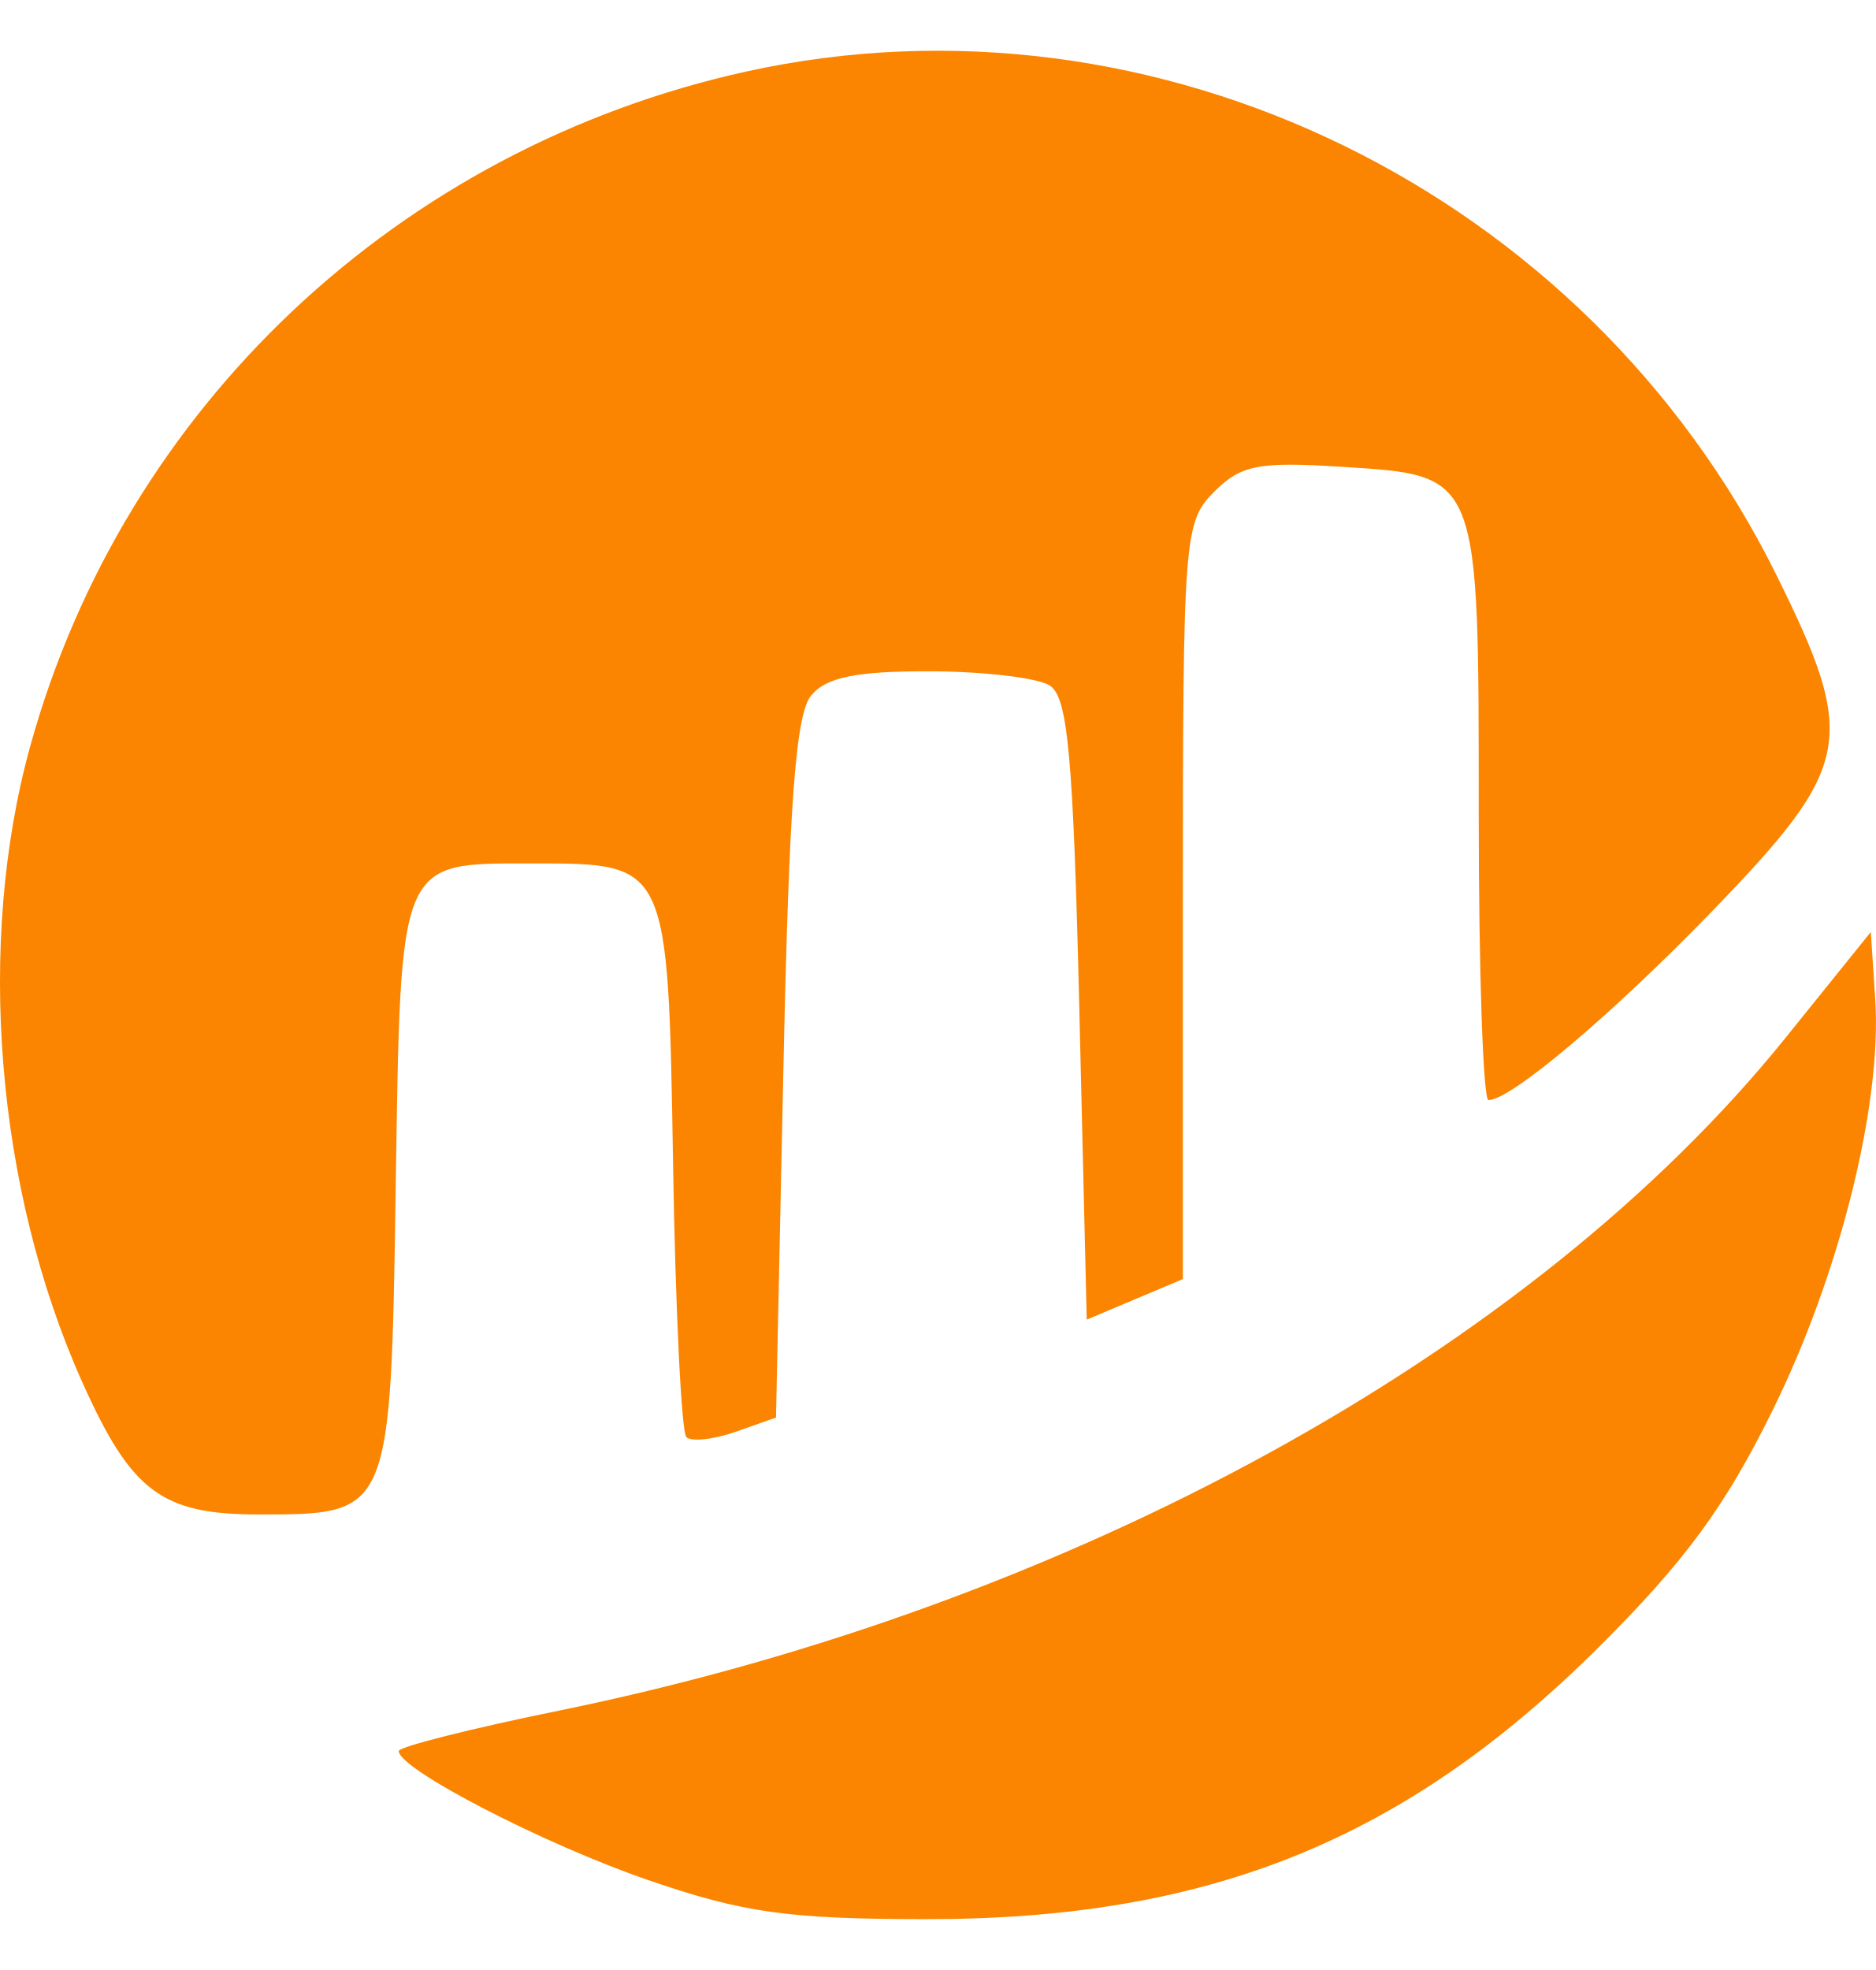
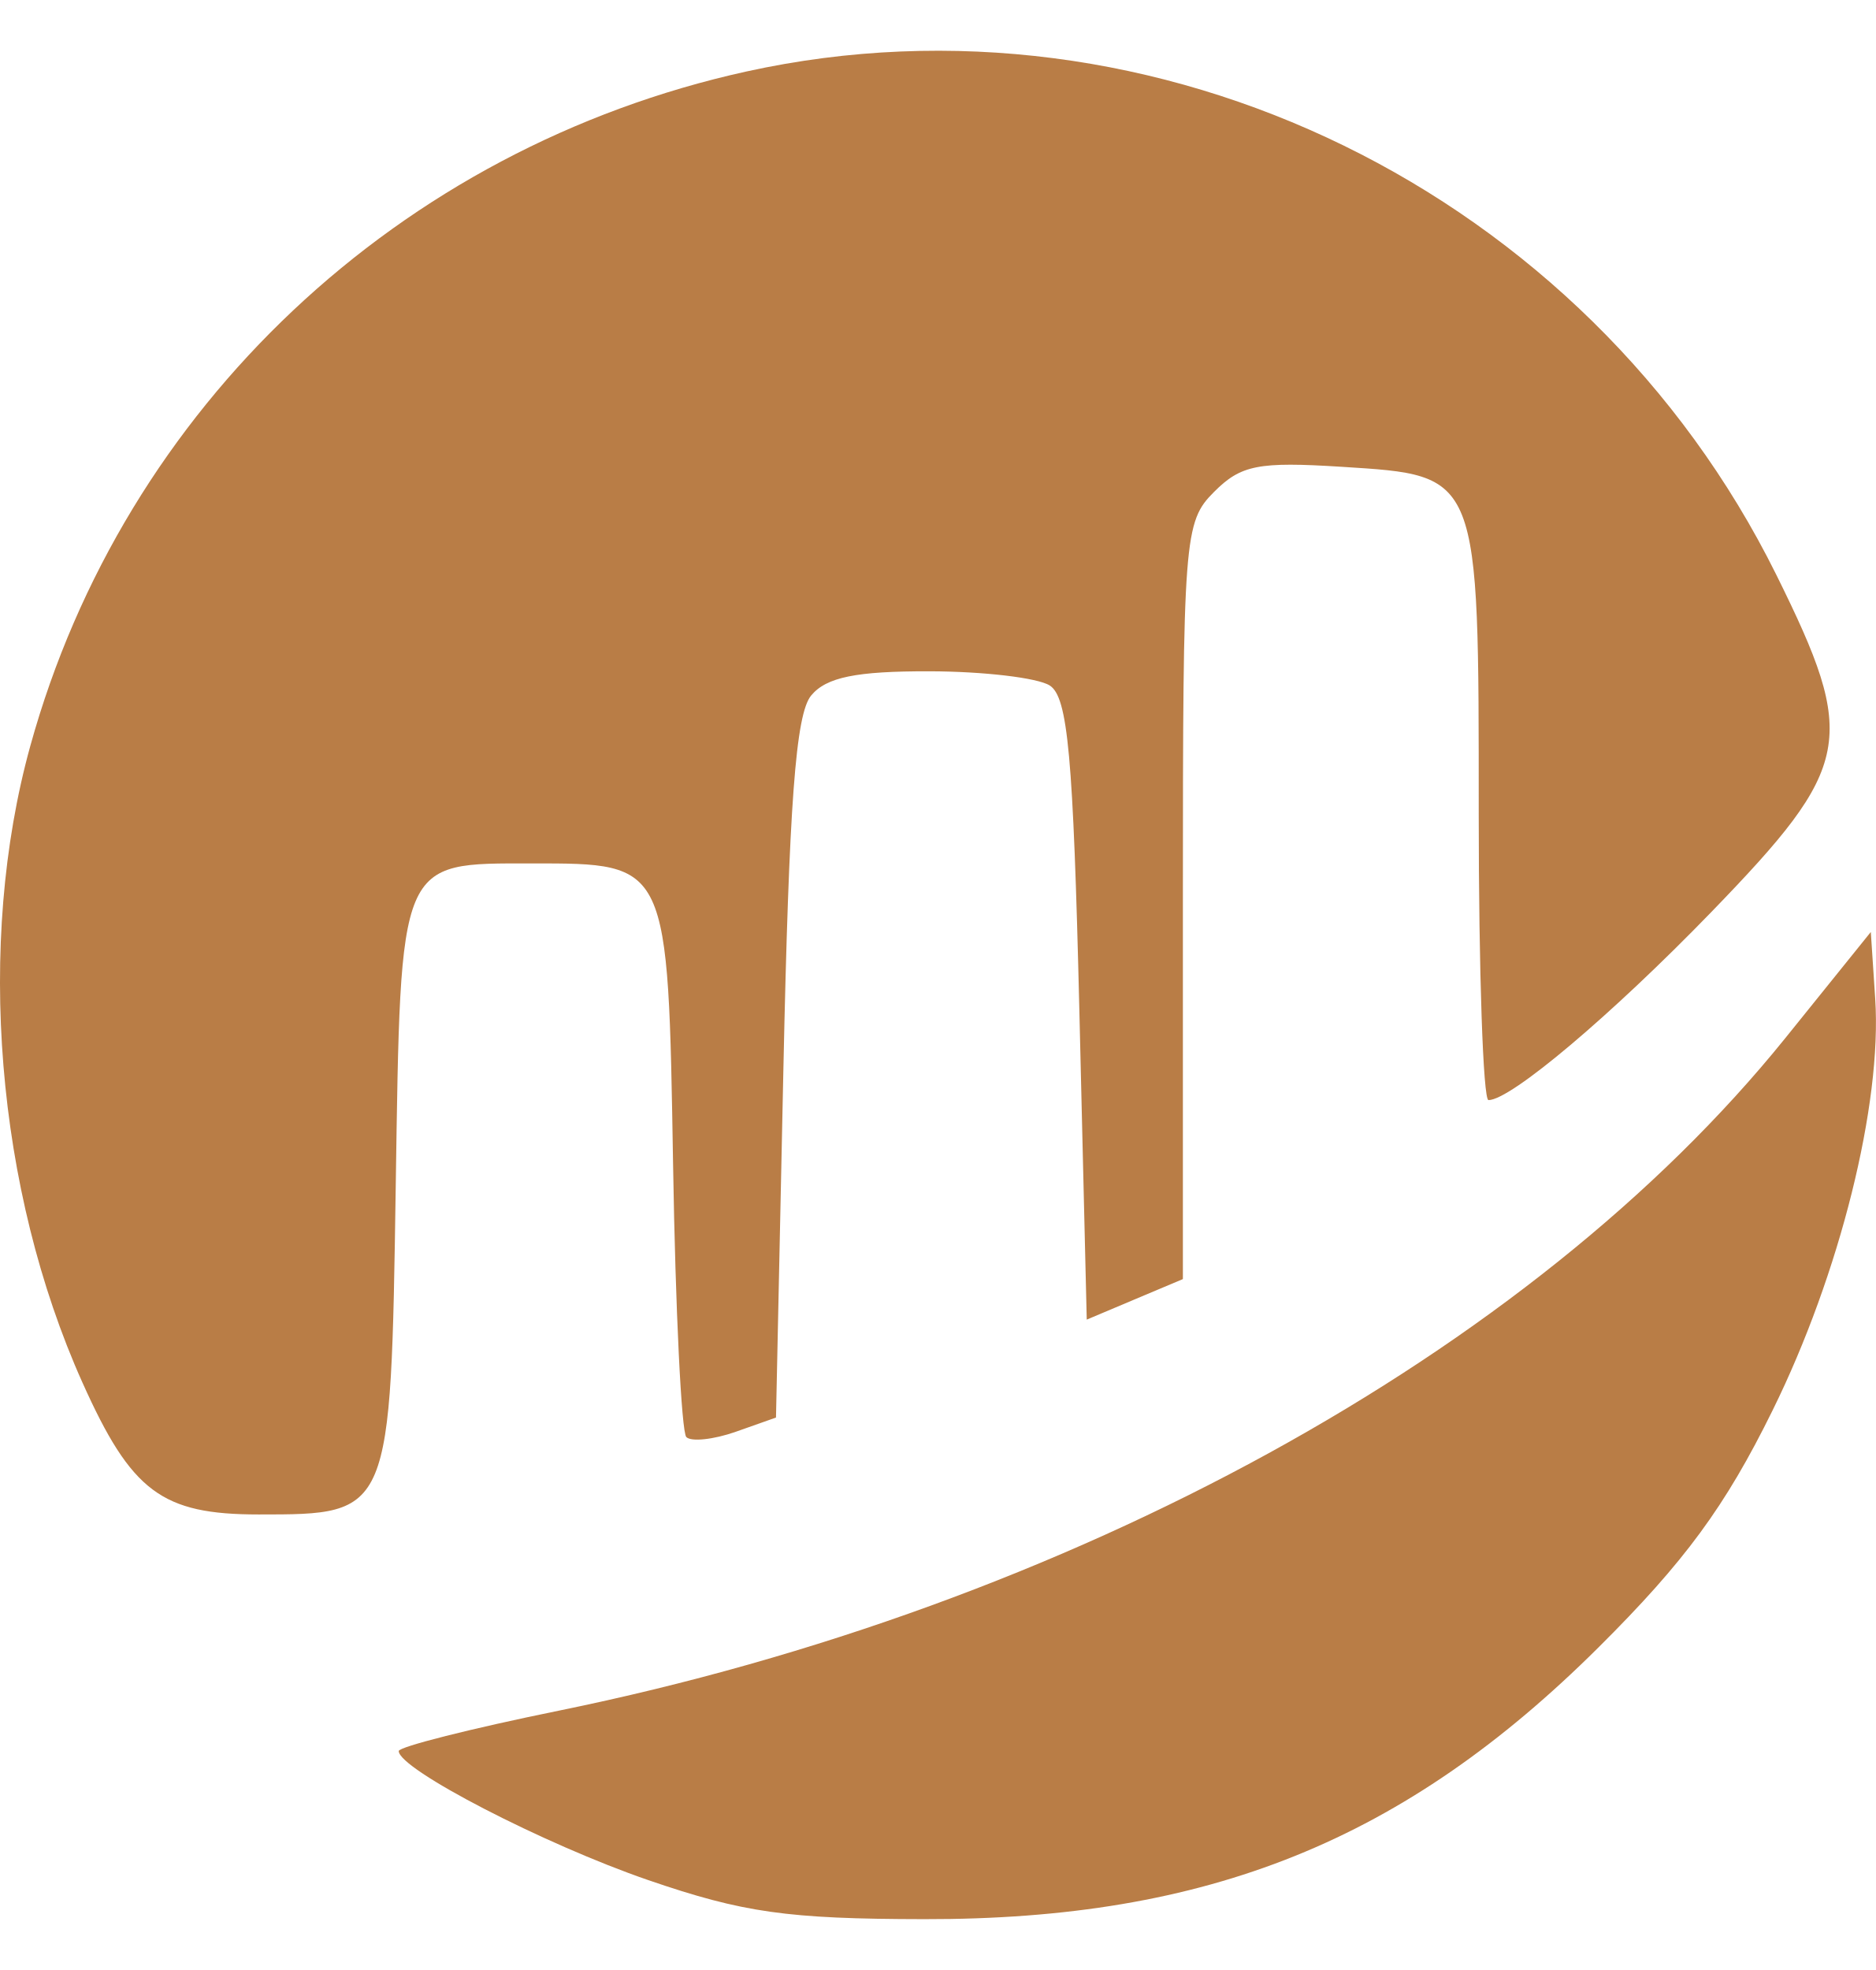
<svg xmlns="http://www.w3.org/2000/svg" width="20" height="21" viewBox="0 0 20 21" fill="none">
-   <path fill-rule="evenodd" clip-rule="evenodd" d="M7.958 0.762C4.254 1.578 1.322 4.339 0.323 7.952C-0.259 10.054 -0.043 12.682 0.878 14.736C1.401 15.902 1.724 16.144 2.758 16.144C4.169 16.144 4.166 16.151 4.219 12.647C4.272 9.139 4.244 9.204 5.671 9.204C7.131 9.204 7.122 9.185 7.176 12.423C7.201 13.963 7.265 15.266 7.317 15.319C7.369 15.371 7.606 15.346 7.843 15.263L8.273 15.111L8.352 11.393C8.412 8.565 8.483 7.612 8.648 7.414C8.809 7.219 9.128 7.154 9.909 7.156C10.484 7.157 11.061 7.225 11.191 7.307C11.385 7.43 11.442 8.056 11.507 10.762L11.586 14.067L12.098 13.851L12.611 13.635V9.606C12.611 5.717 12.623 5.564 12.944 5.243C13.23 4.956 13.417 4.92 14.303 4.976C15.781 5.07 15.765 5.029 15.765 8.682C15.765 10.357 15.812 11.727 15.869 11.727C16.107 11.727 17.18 10.821 18.245 9.722C19.755 8.162 19.808 7.885 18.937 6.126C16.913 2.042 12.325 -0.199 7.958 0.762ZM19.032 11.068C16.324 14.424 11.405 17.122 5.965 18.234C5.022 18.426 4.251 18.621 4.251 18.666C4.251 18.859 5.801 19.66 6.912 20.042C7.922 20.389 8.395 20.456 9.851 20.458C12.88 20.464 14.971 19.621 17.042 17.561C17.962 16.646 18.393 16.06 18.898 15.034C19.615 13.581 20.066 11.771 19.992 10.647L19.945 9.935L19.032 11.068Z" fill="#FB8500" />
+   <path fill-rule="evenodd" clip-rule="evenodd" d="M7.958 0.762C4.254 1.578 1.322 4.339 0.323 7.952C-0.259 10.054 -0.043 12.682 0.878 14.736C1.401 15.902 1.724 16.144 2.758 16.144C4.169 16.144 4.166 16.151 4.219 12.647C4.272 9.139 4.244 9.204 5.671 9.204C7.131 9.204 7.122 9.185 7.176 12.423C7.201 13.963 7.265 15.266 7.317 15.319C7.369 15.371 7.606 15.346 7.843 15.263L8.273 15.111L8.352 11.393C8.412 8.565 8.483 7.612 8.648 7.414C8.809 7.219 9.128 7.154 9.909 7.156C10.484 7.157 11.061 7.225 11.191 7.307C11.385 7.43 11.442 8.056 11.507 10.762L11.586 14.067L12.098 13.851L12.611 13.635V9.606C12.611 5.717 12.623 5.564 12.944 5.243C13.23 4.956 13.417 4.92 14.303 4.976C15.781 5.07 15.765 5.029 15.765 8.682C15.765 10.357 15.812 11.727 15.869 11.727C16.107 11.727 17.18 10.821 18.245 9.722C19.755 8.162 19.808 7.885 18.937 6.126C16.913 2.042 12.325 -0.199 7.958 0.762ZM19.032 11.068C16.324 14.424 11.405 17.122 5.965 18.234C5.022 18.426 4.251 18.621 4.251 18.666C4.251 18.859 5.801 19.66 6.912 20.042C7.922 20.389 8.395 20.456 9.851 20.458C12.88 20.464 14.971 19.621 17.042 17.561C17.962 16.646 18.393 16.06 18.898 15.034C19.615 13.581 20.066 11.771 19.992 10.647L19.945 9.935L19.032 11.068Z" fill="#B97D46" />
</svg>
